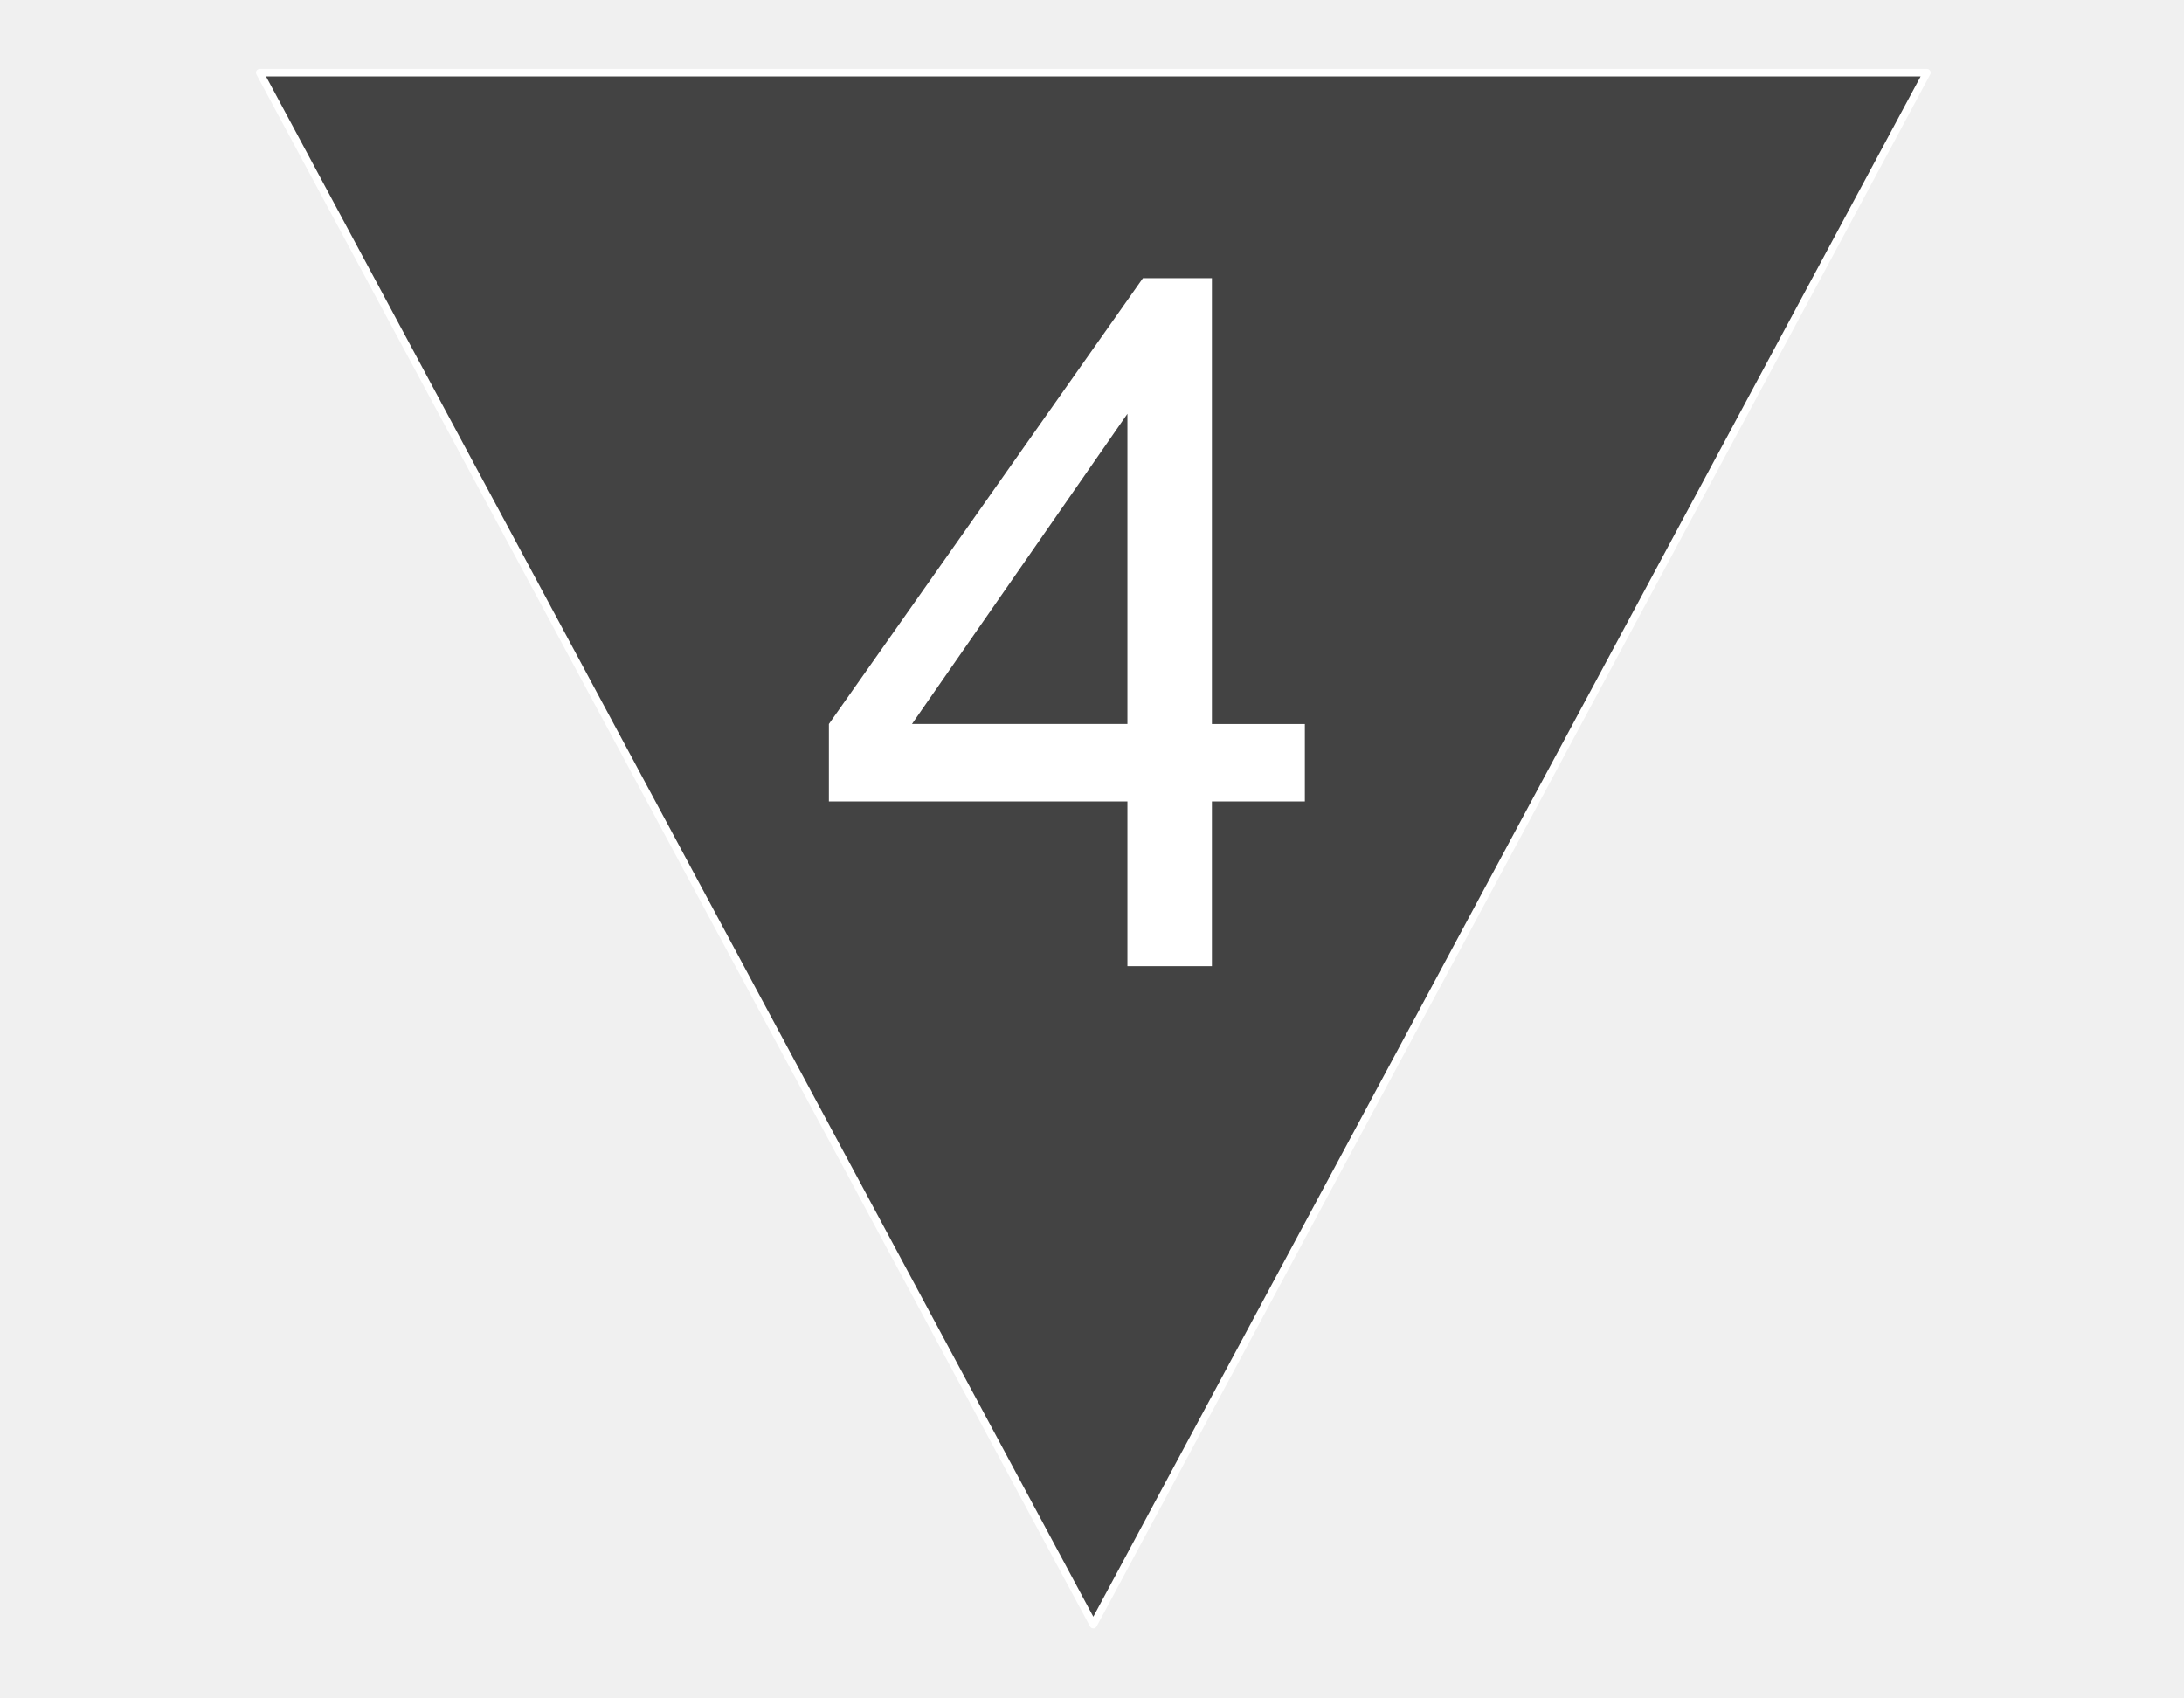
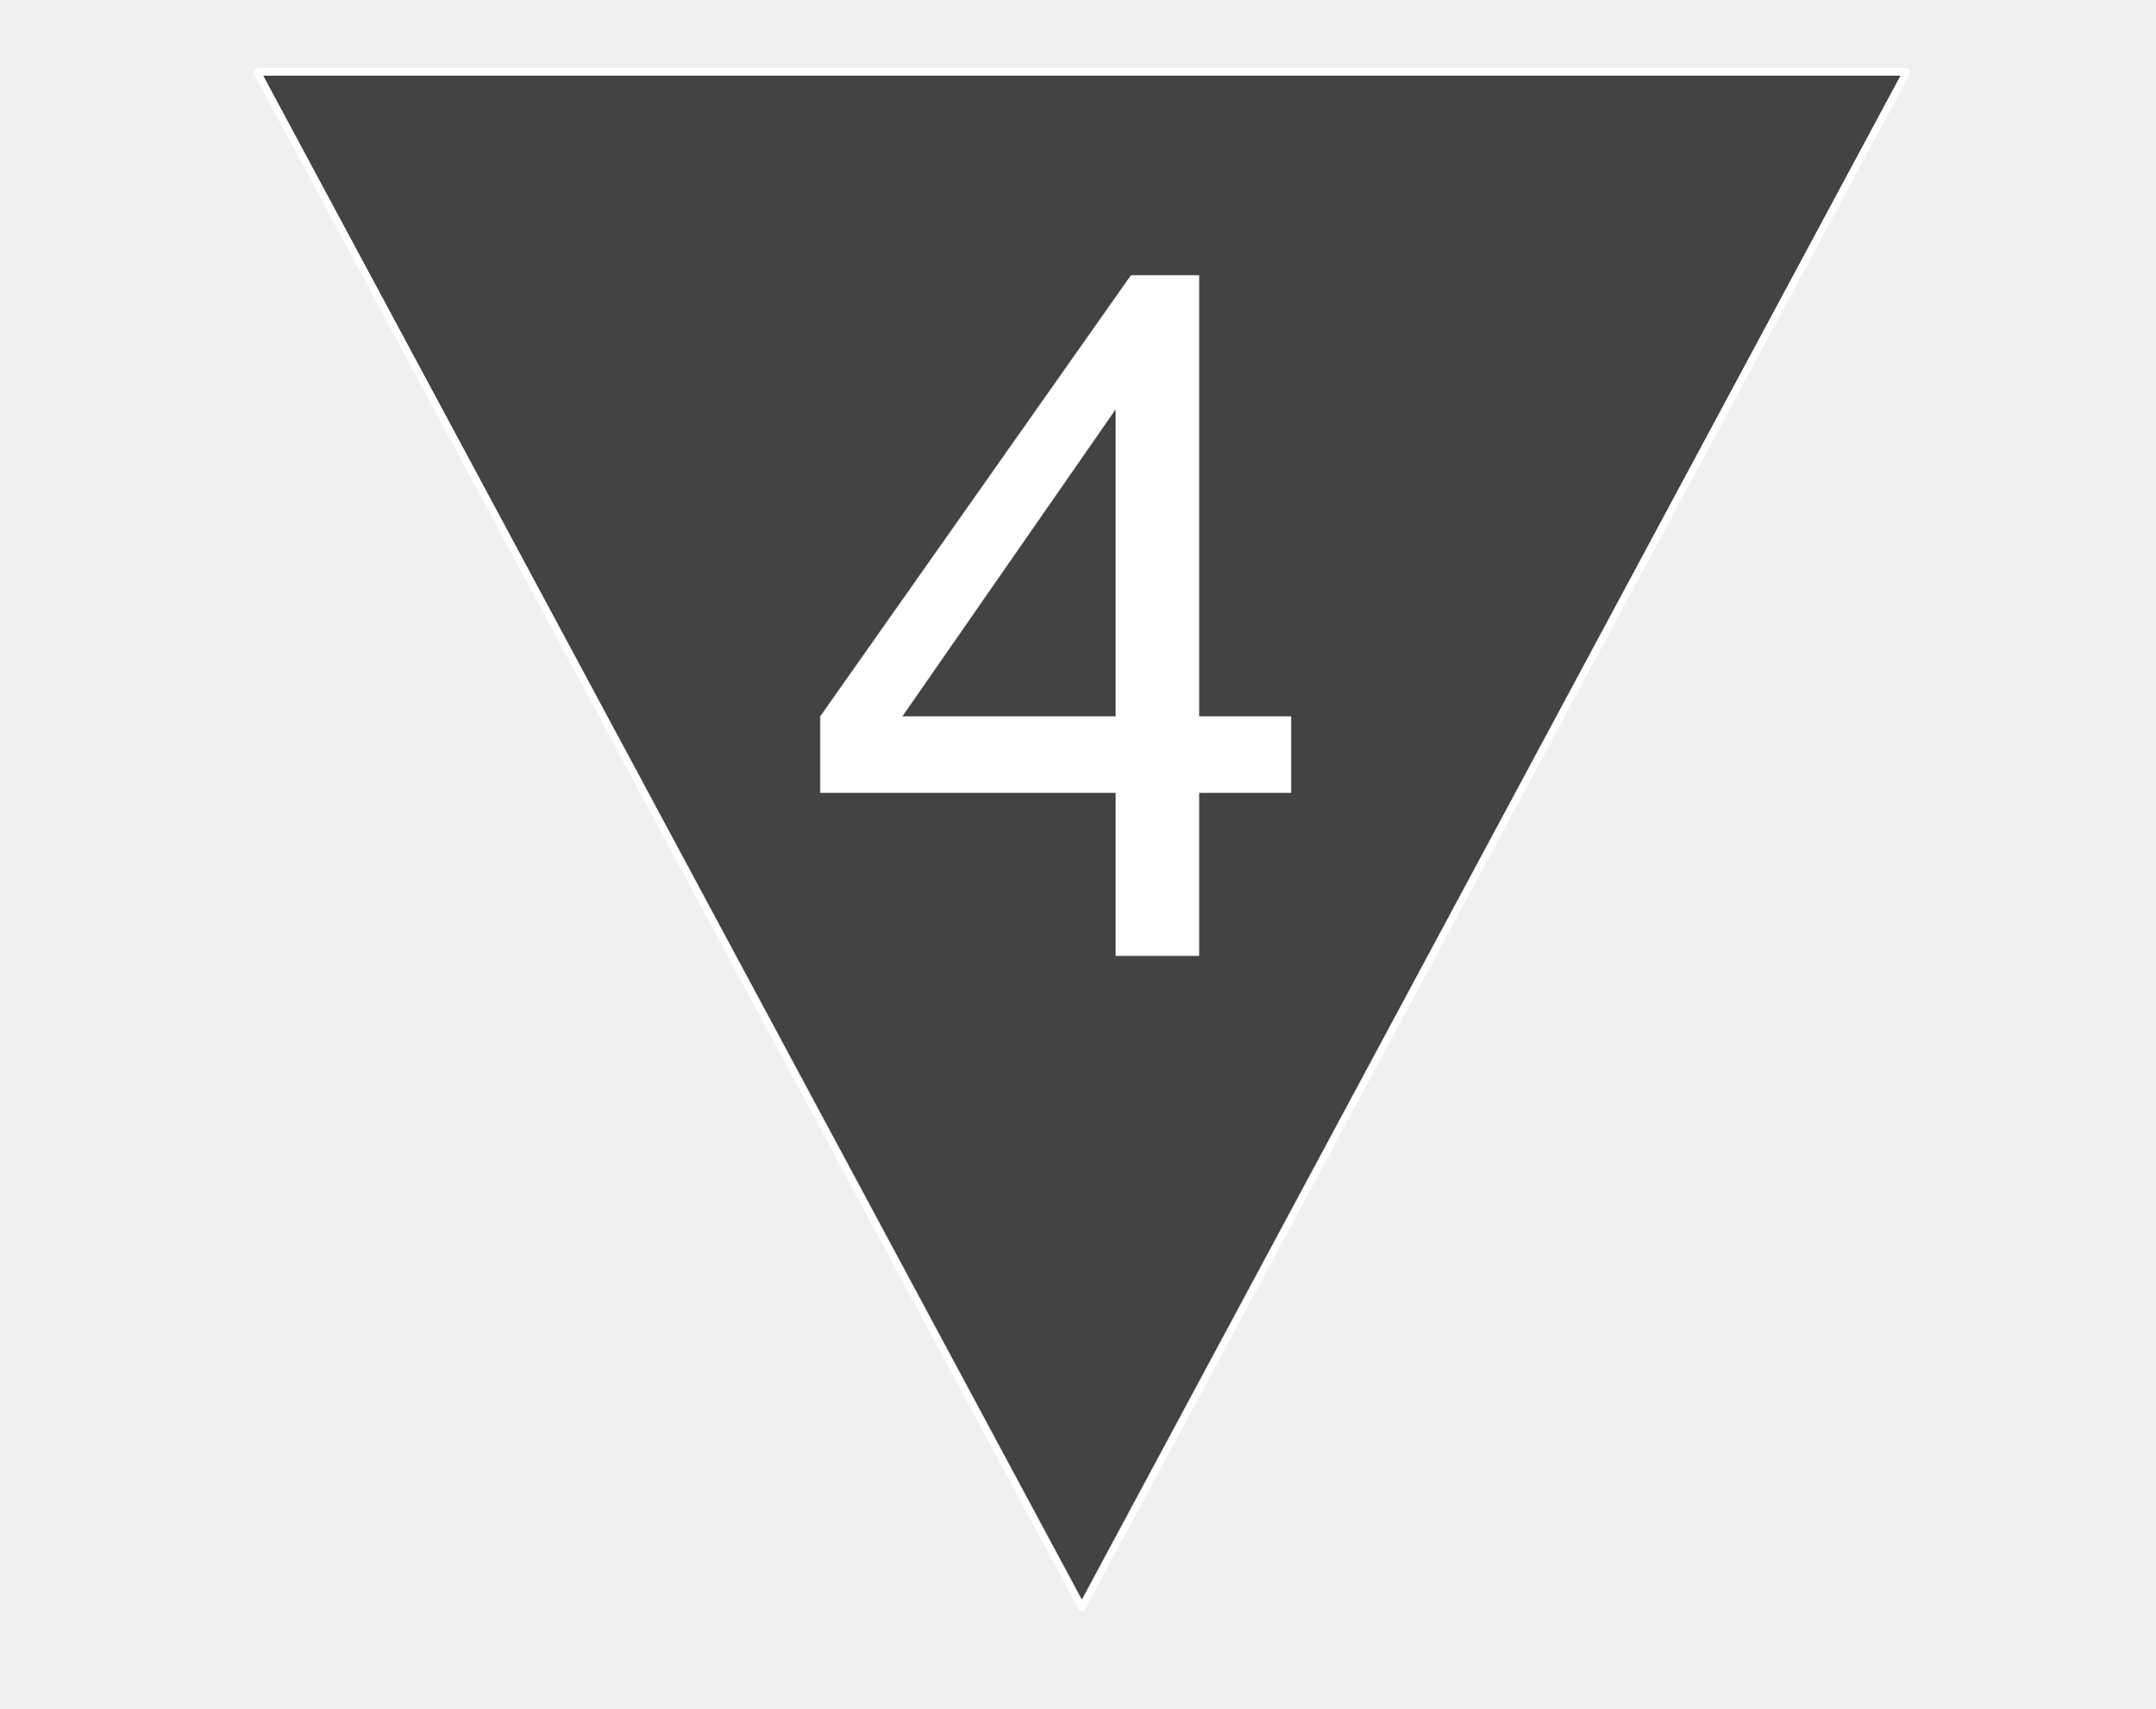
- <svg xmlns="http://www.w3.org/2000/svg" version="1.1" viewBox="0.0 0.0 290.803 226.042" fill="none" stroke="none" stroke-linecap="square" stroke-miterlimit="10">
+ <svg xmlns="http://www.w3.org/2000/svg" version="1.1" viewBox="0.0 0.0 290 230" fill="none" stroke="none" stroke-linecap="square" stroke-miterlimit="10">
  <clipPath id="p.0">
    <path d="m0 0l290.803 0l0 226.042l-290.803 0l0 -226.042z" clip-rule="nonzero" />
  </clipPath>
  <g clip-path="url(#p.0)">
    <path fill="#000000" fill-opacity="0.0" d="m0 0l290.803 0l0 226.042l-290.803 0z" fill-rule="evenodd" />
    <path fill="#434343" d="m34.585 9.682l110.992 206.677l110.992 -206.677z" fill-rule="evenodd" />
    <path stroke="#ffffff" stroke-width="1.0" stroke-linejoin="round" stroke-linecap="butt" d="m34.585 9.682l110.992 206.677l110.992 -206.677z" fill-rule="evenodd" />
    <path fill="#000000" fill-opacity="0.0" d="m99.743 -4.672l64.756 0l0 174.52l-64.756 0z" fill-rule="evenodd" />
    <path fill="#ffffff" d="m150.118 128.668l0 -21.937l-39.75 0l0 -10.312l41.812 -59.375l9.188 0l0 59.375l12.375 0l0 10.312l-12.375 0l0 21.937l-11.25 0zm0 -32.25l0 -41.313l-28.688 41.313l28.688 0z" fill-rule="nonzero" />
  </g>
</svg>
